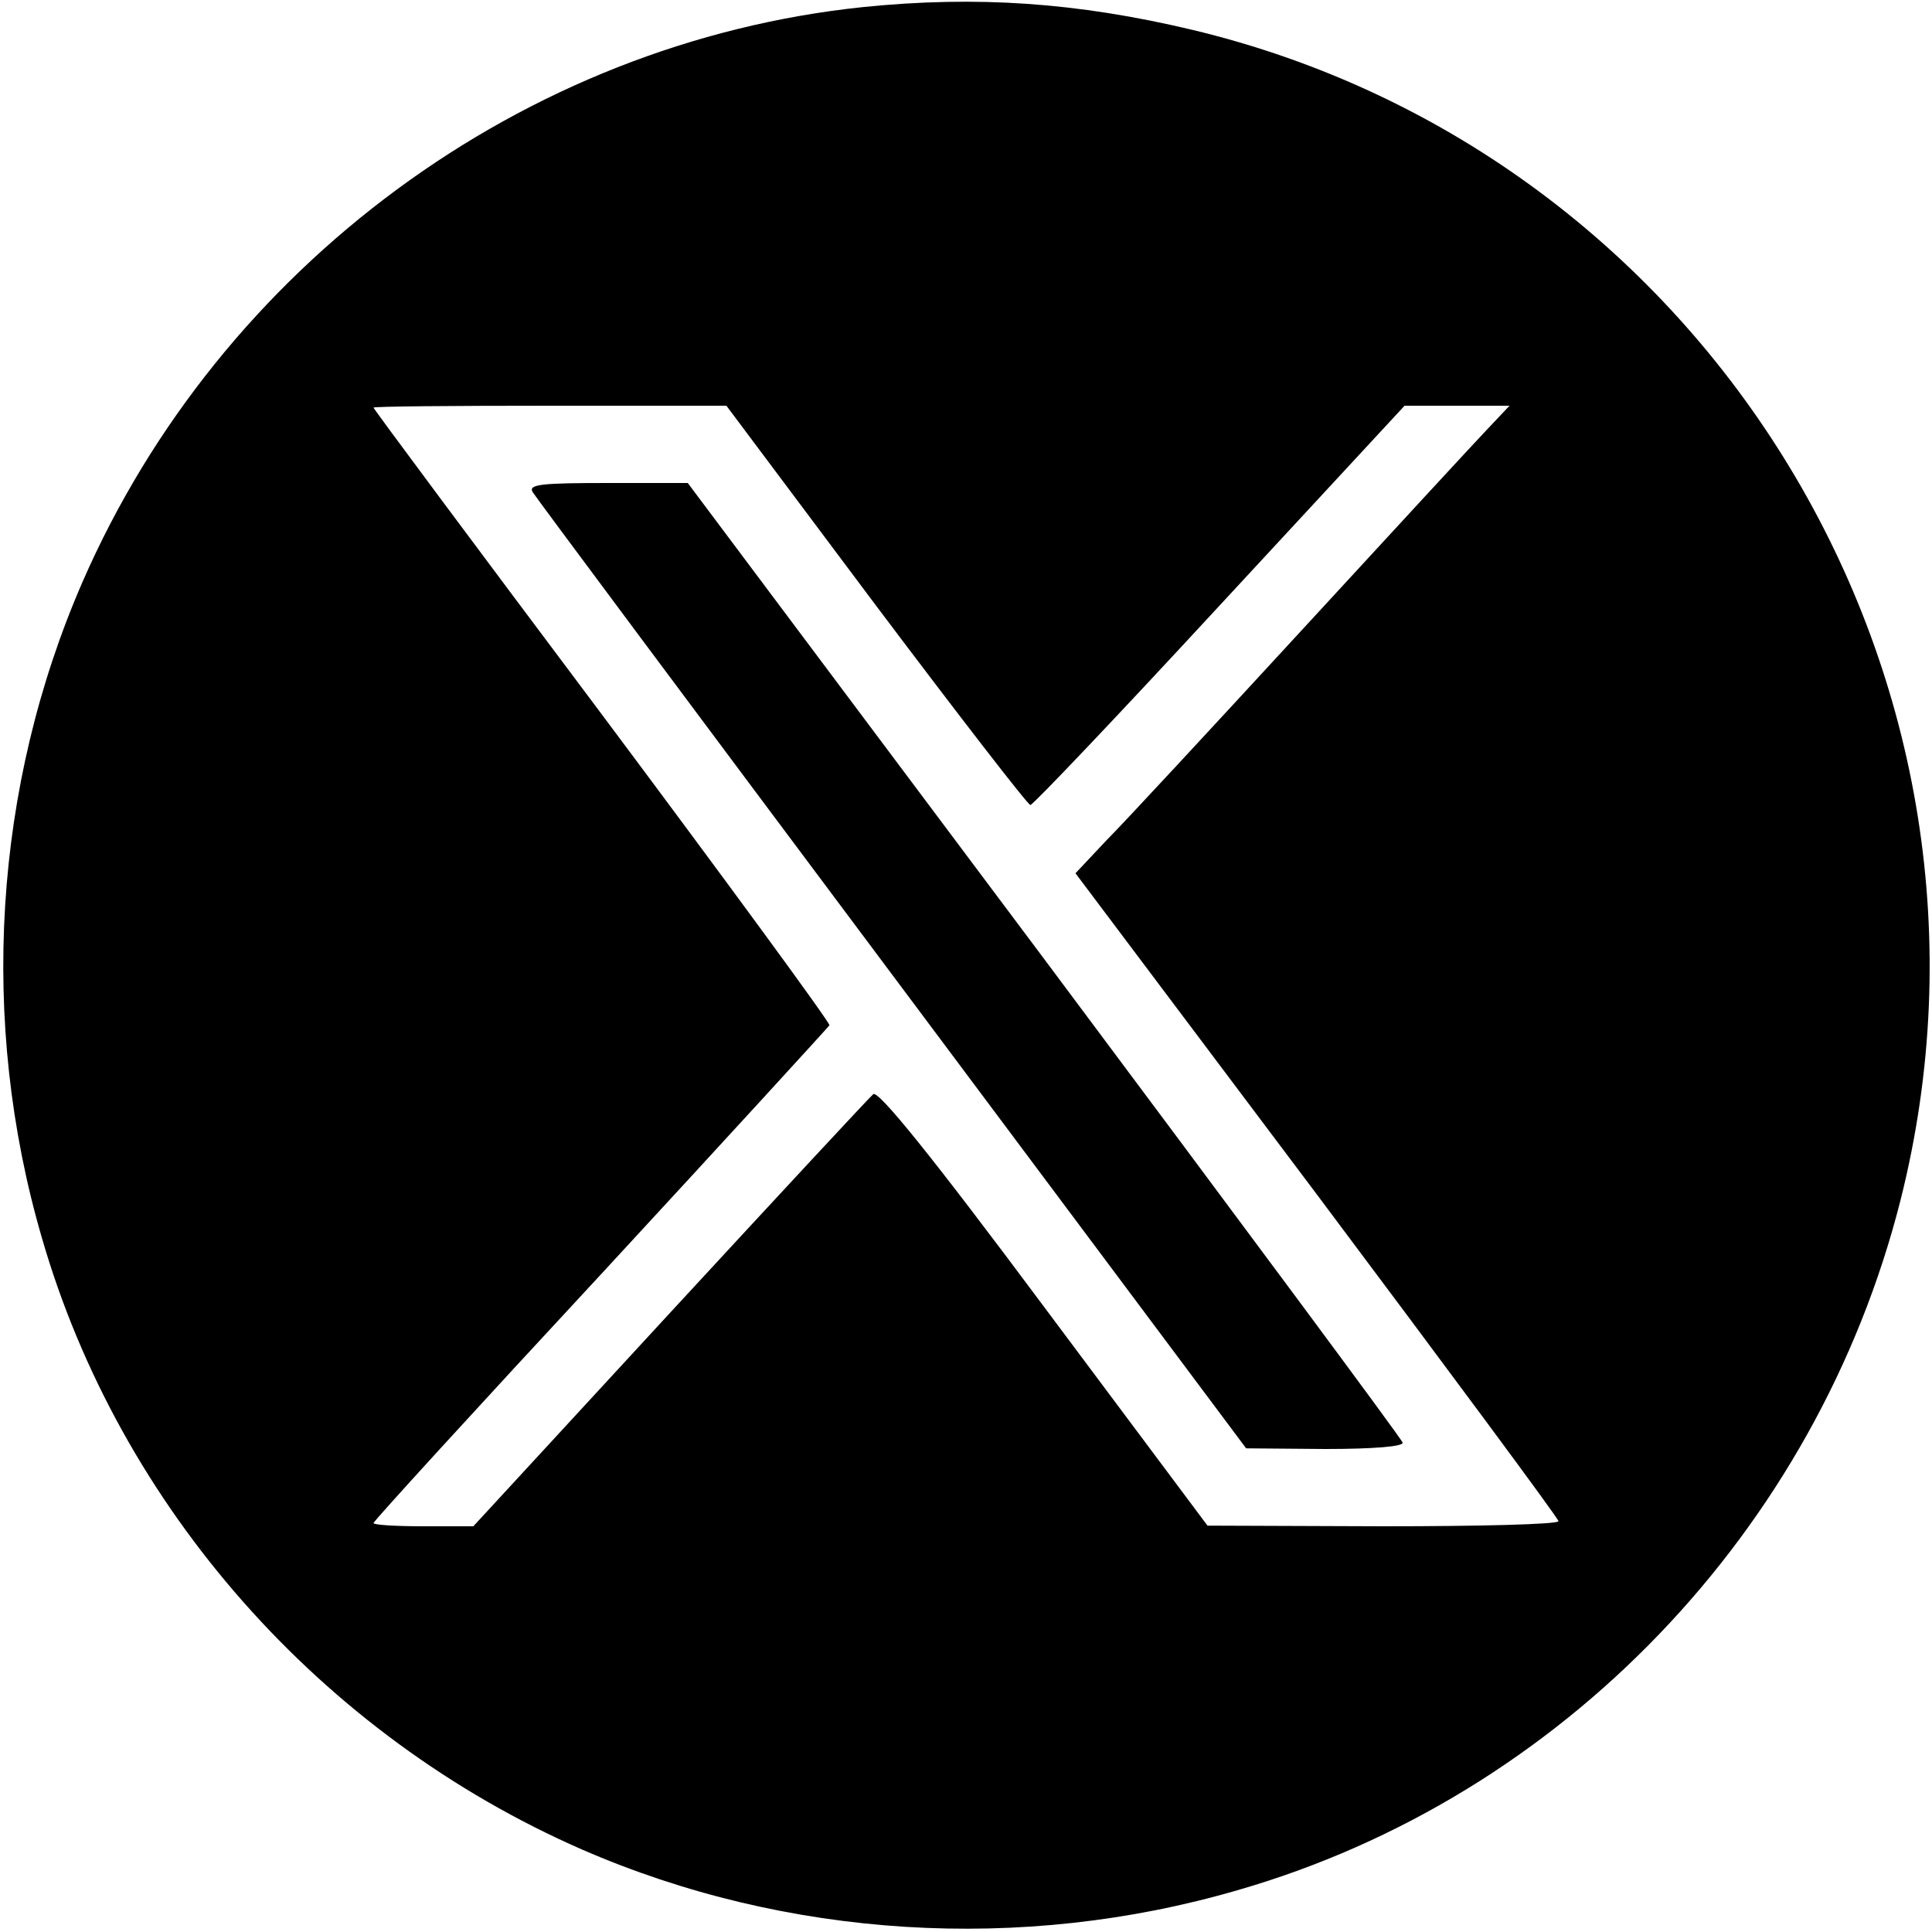
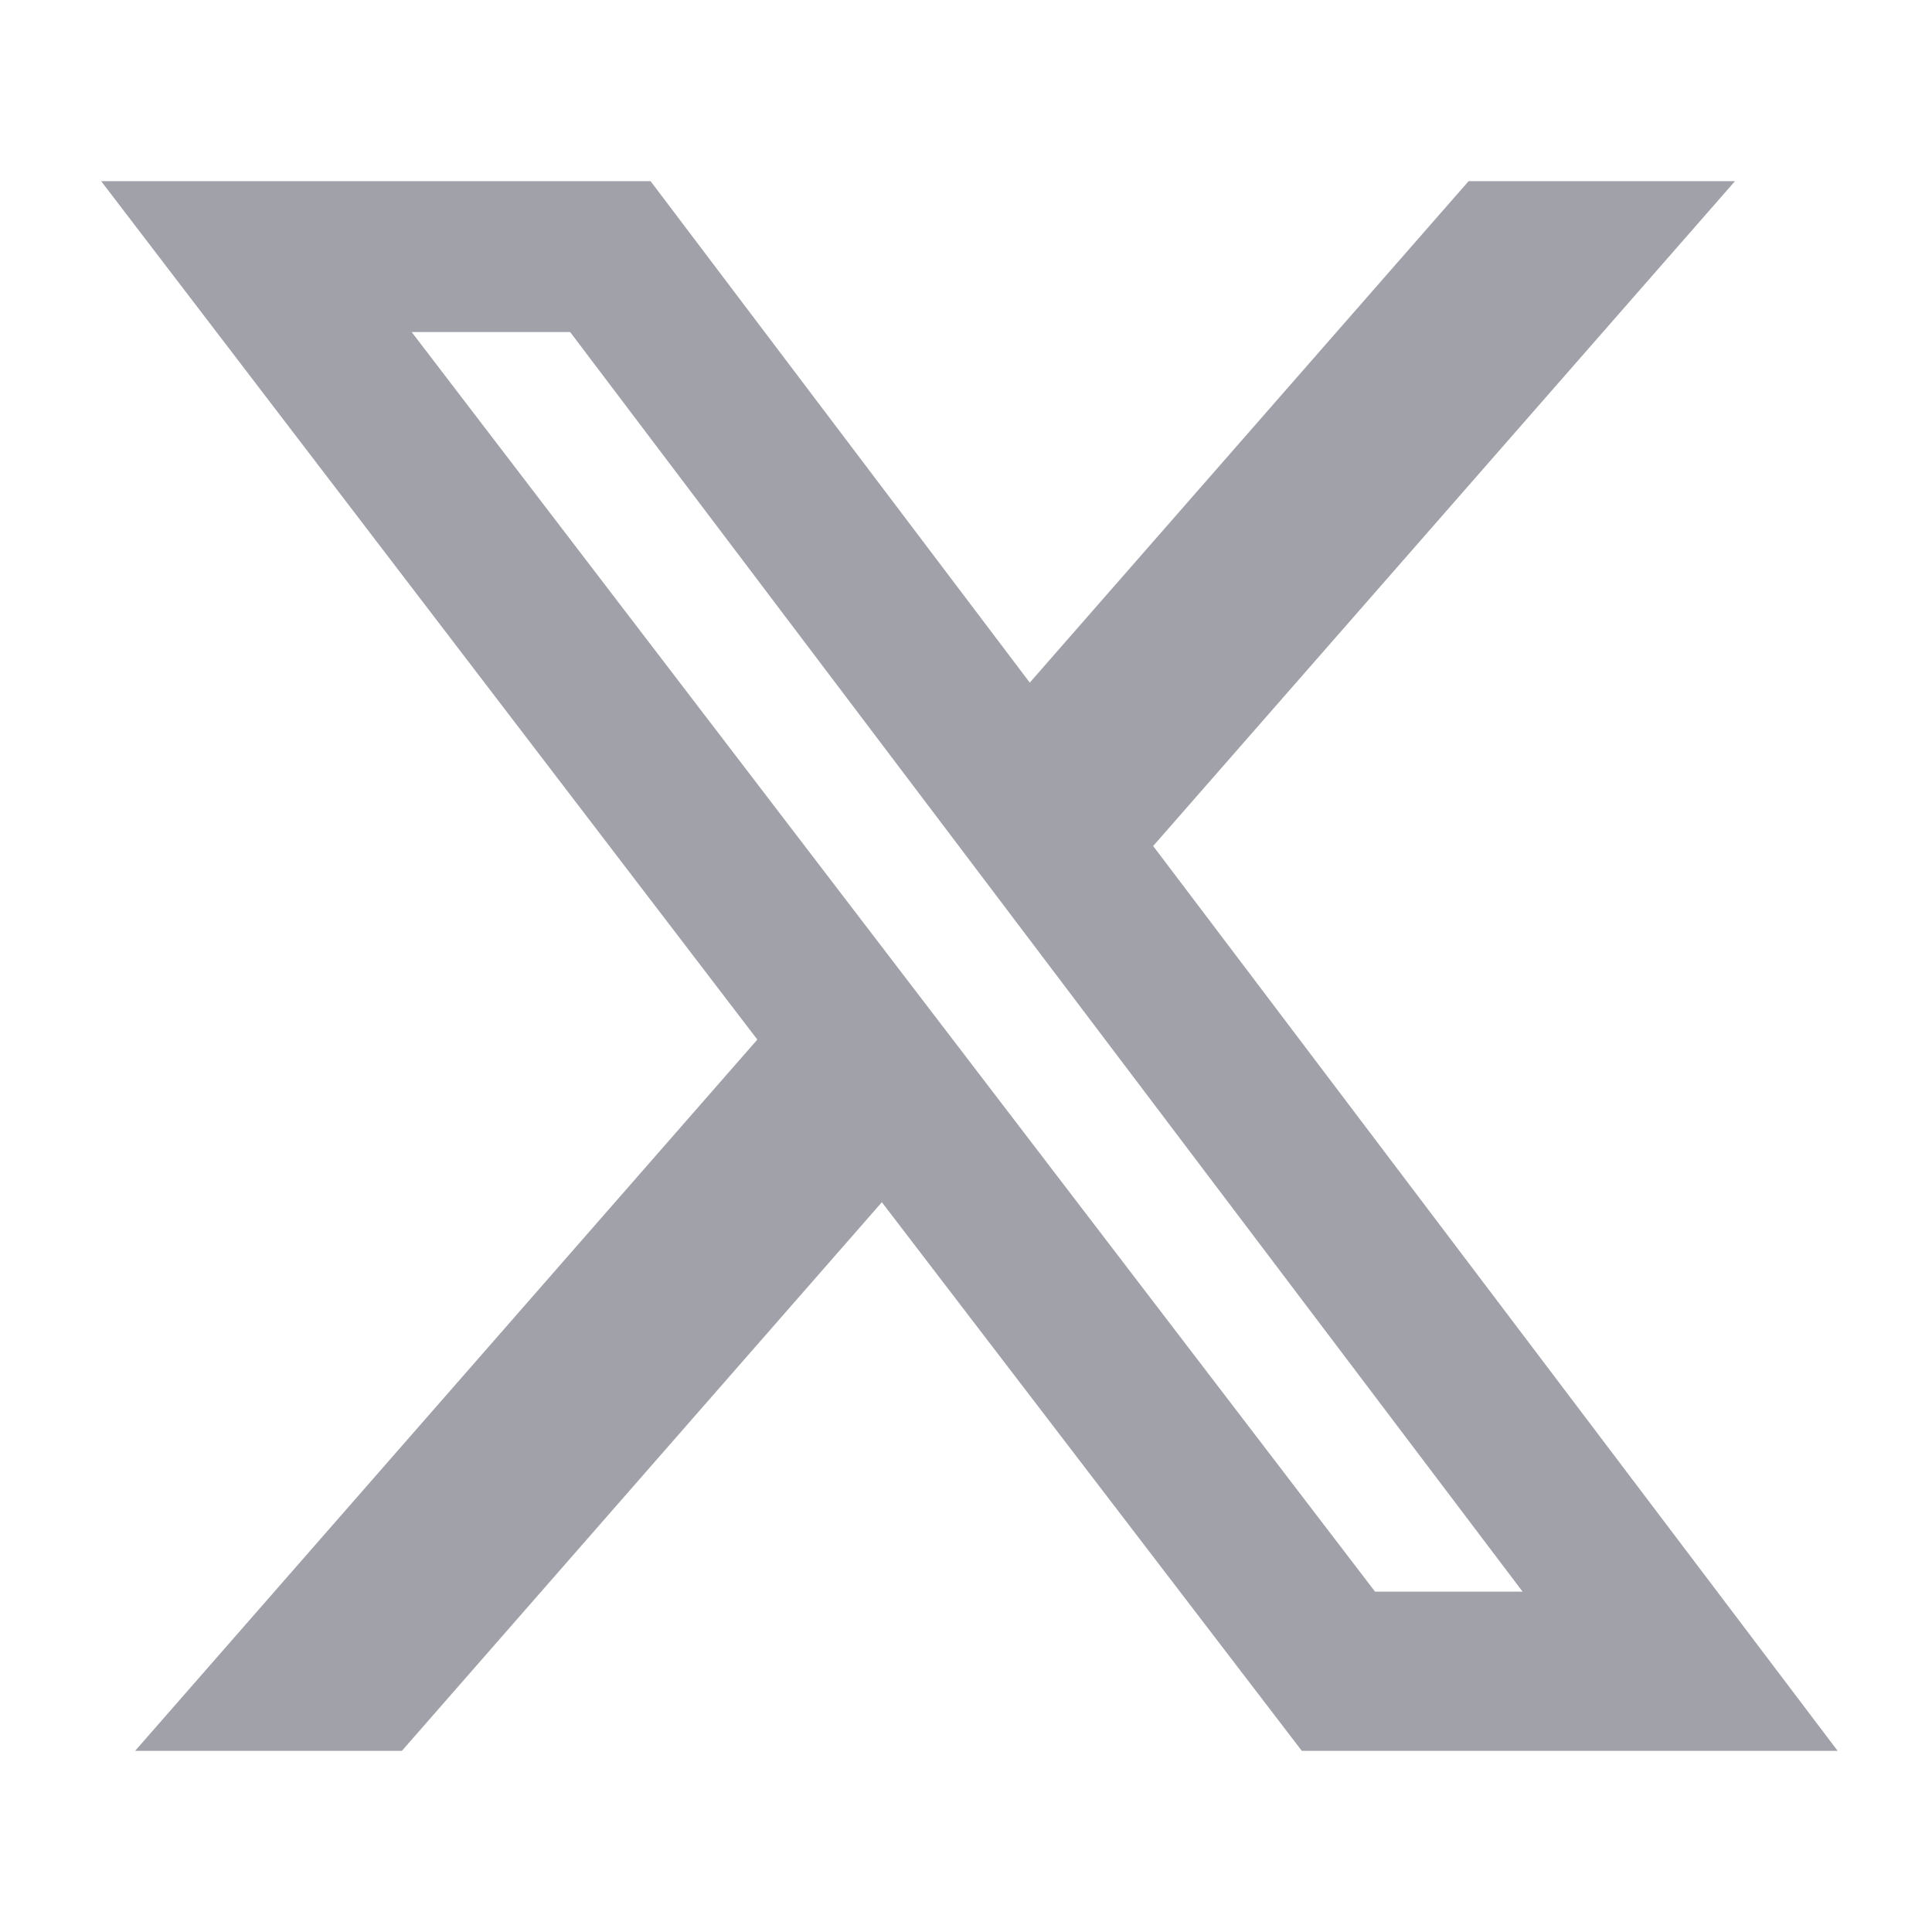
- <svg xmlns="http://www.w3.org/2000/svg" width="150" height="150">
-   <path d="M67 .55C40.648 3.3 17.102 20.649 6.398 45.2-.5 61.05-1.648 79.3 3.25 96.101c6.05 20.949 21.7 38.648 41.95 47.5 15.85 6.898 34.1 8.046 50.902 3.148 25.148-7.25 44.949-27.898 51.449-53.55C157.699 53 132.8 11.897 92.5 2.3 83.648.2 75.852-.351 67 .55ZM68 47c6.398 8.5 11.8 15.5 12 15.5.2 0 6.852-7 14.7-15.5l14.35-15.5h8.15l-1.75 1.852c-1 1.046-7.5 8.097-14.45 15.648-6.95 7.55-13.75 14.898-15.102 16.25L83.5 67.8l18.75 24.95c10.3 13.75 18.75 25.148 18.75 25.352 0 .25-6.148.398-13.602.398l-13.648-.05-12.7-17C72.3 89.7 68.2 84.647 67.8 84.95c-.3.25-7.402 7.902-15.8 17L36.75 118.5h-3.852c-2.148 0-3.898-.102-3.898-.25 0-.148 7.95-8.852 17.648-19.3 9.653-10.45 17.653-19.2 17.75-19.348C64.45 79.398 56.5 68.55 46.75 55.5 37 42.5 29 31.75 29 31.648c0-.097 6.148-.148 13.7-.148h13.698Zm0 0" style="stroke:none;fill-rule:nonzero;fill:#000;fill-opacity:1" />
-   <path d="M41.352 38.2c.199.35 12.796 17.25 27.898 37.448l27.5 36.801 6.148.051c3.801 0 6.102-.2 6-.5-.046-.25-12.597-17.148-27.796-37.5l-27.704-37H47.2c-5.148 0-6.199.102-5.847.7Zm0 0" style="stroke:none;fill-rule:nonzero;fill:#000;fill-opacity:1" />
+ <svg xmlns="http://www.w3.org/2000/svg" fill="#A1A1AA" viewBox="0 0 512 512">
+   <path d="M389.2 48h70.6L305.6 224.2 487 464H345L233.7 318.6 106.5 464H35.8L200.7 275.5 26.8 48H172.4L272.9 180.9 389.2 48zM364.4 421.8h39.1L151.1 88h-42L364.4 421.8z" />
</svg>
